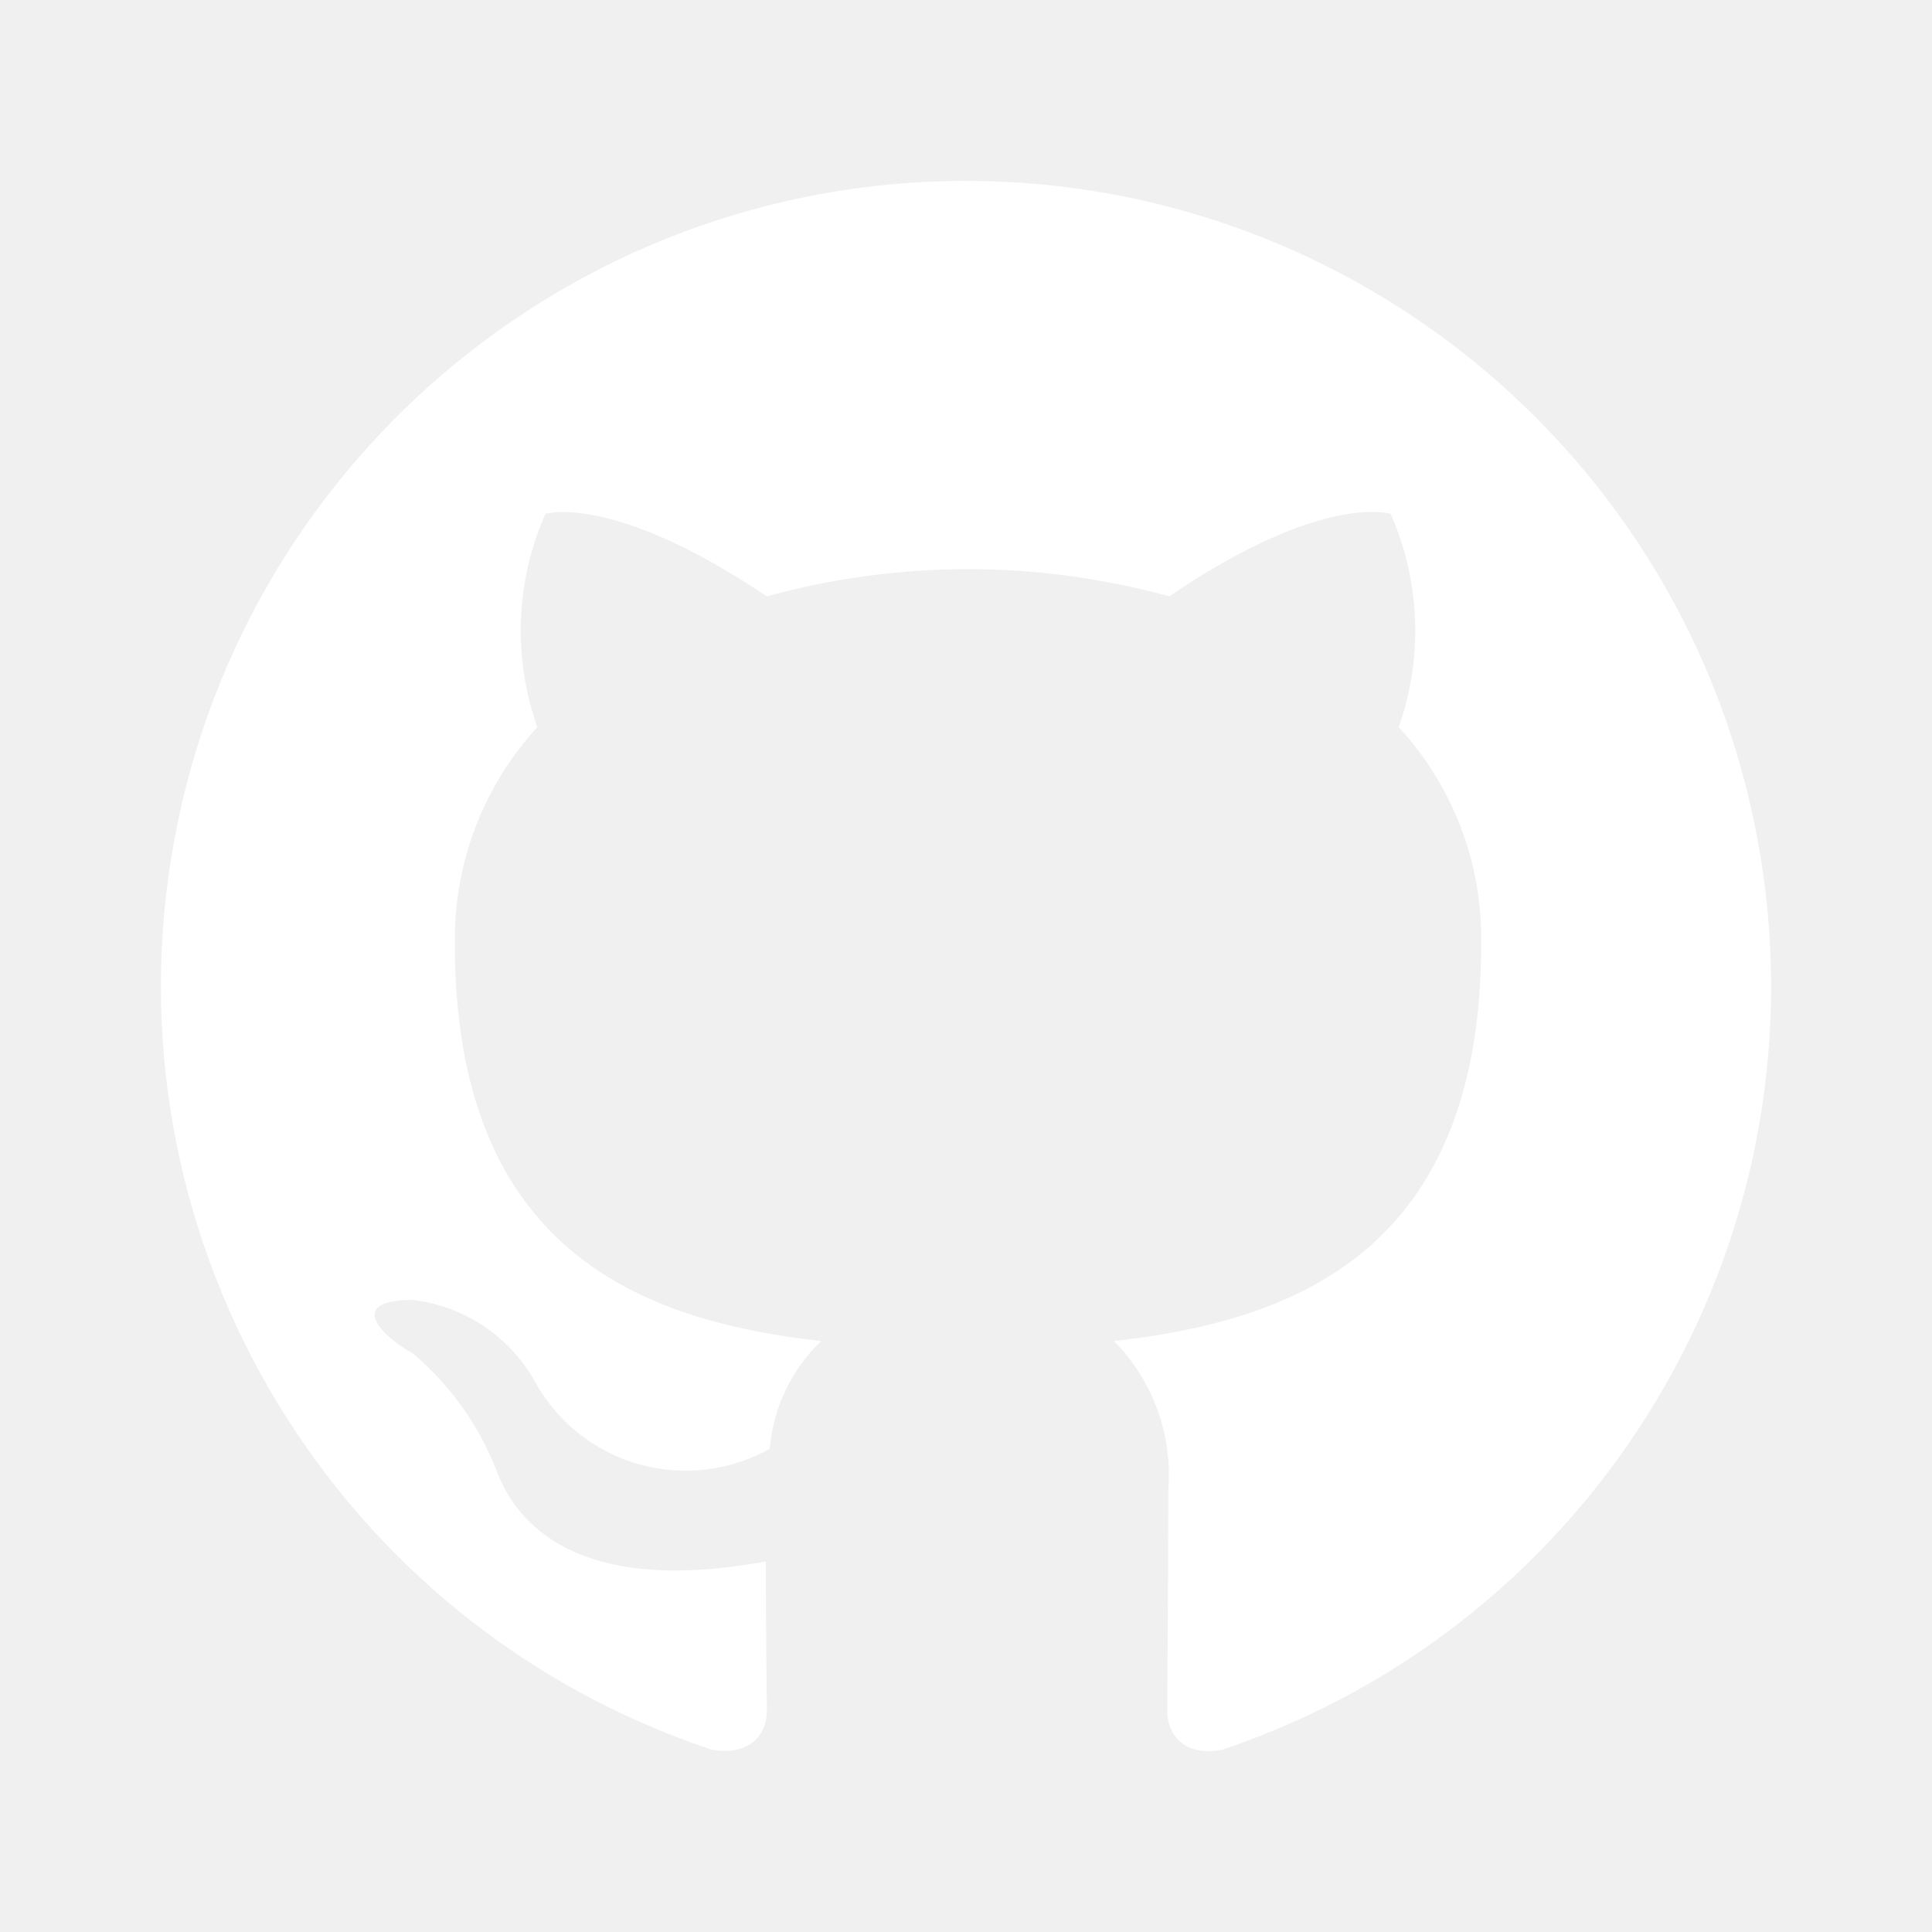
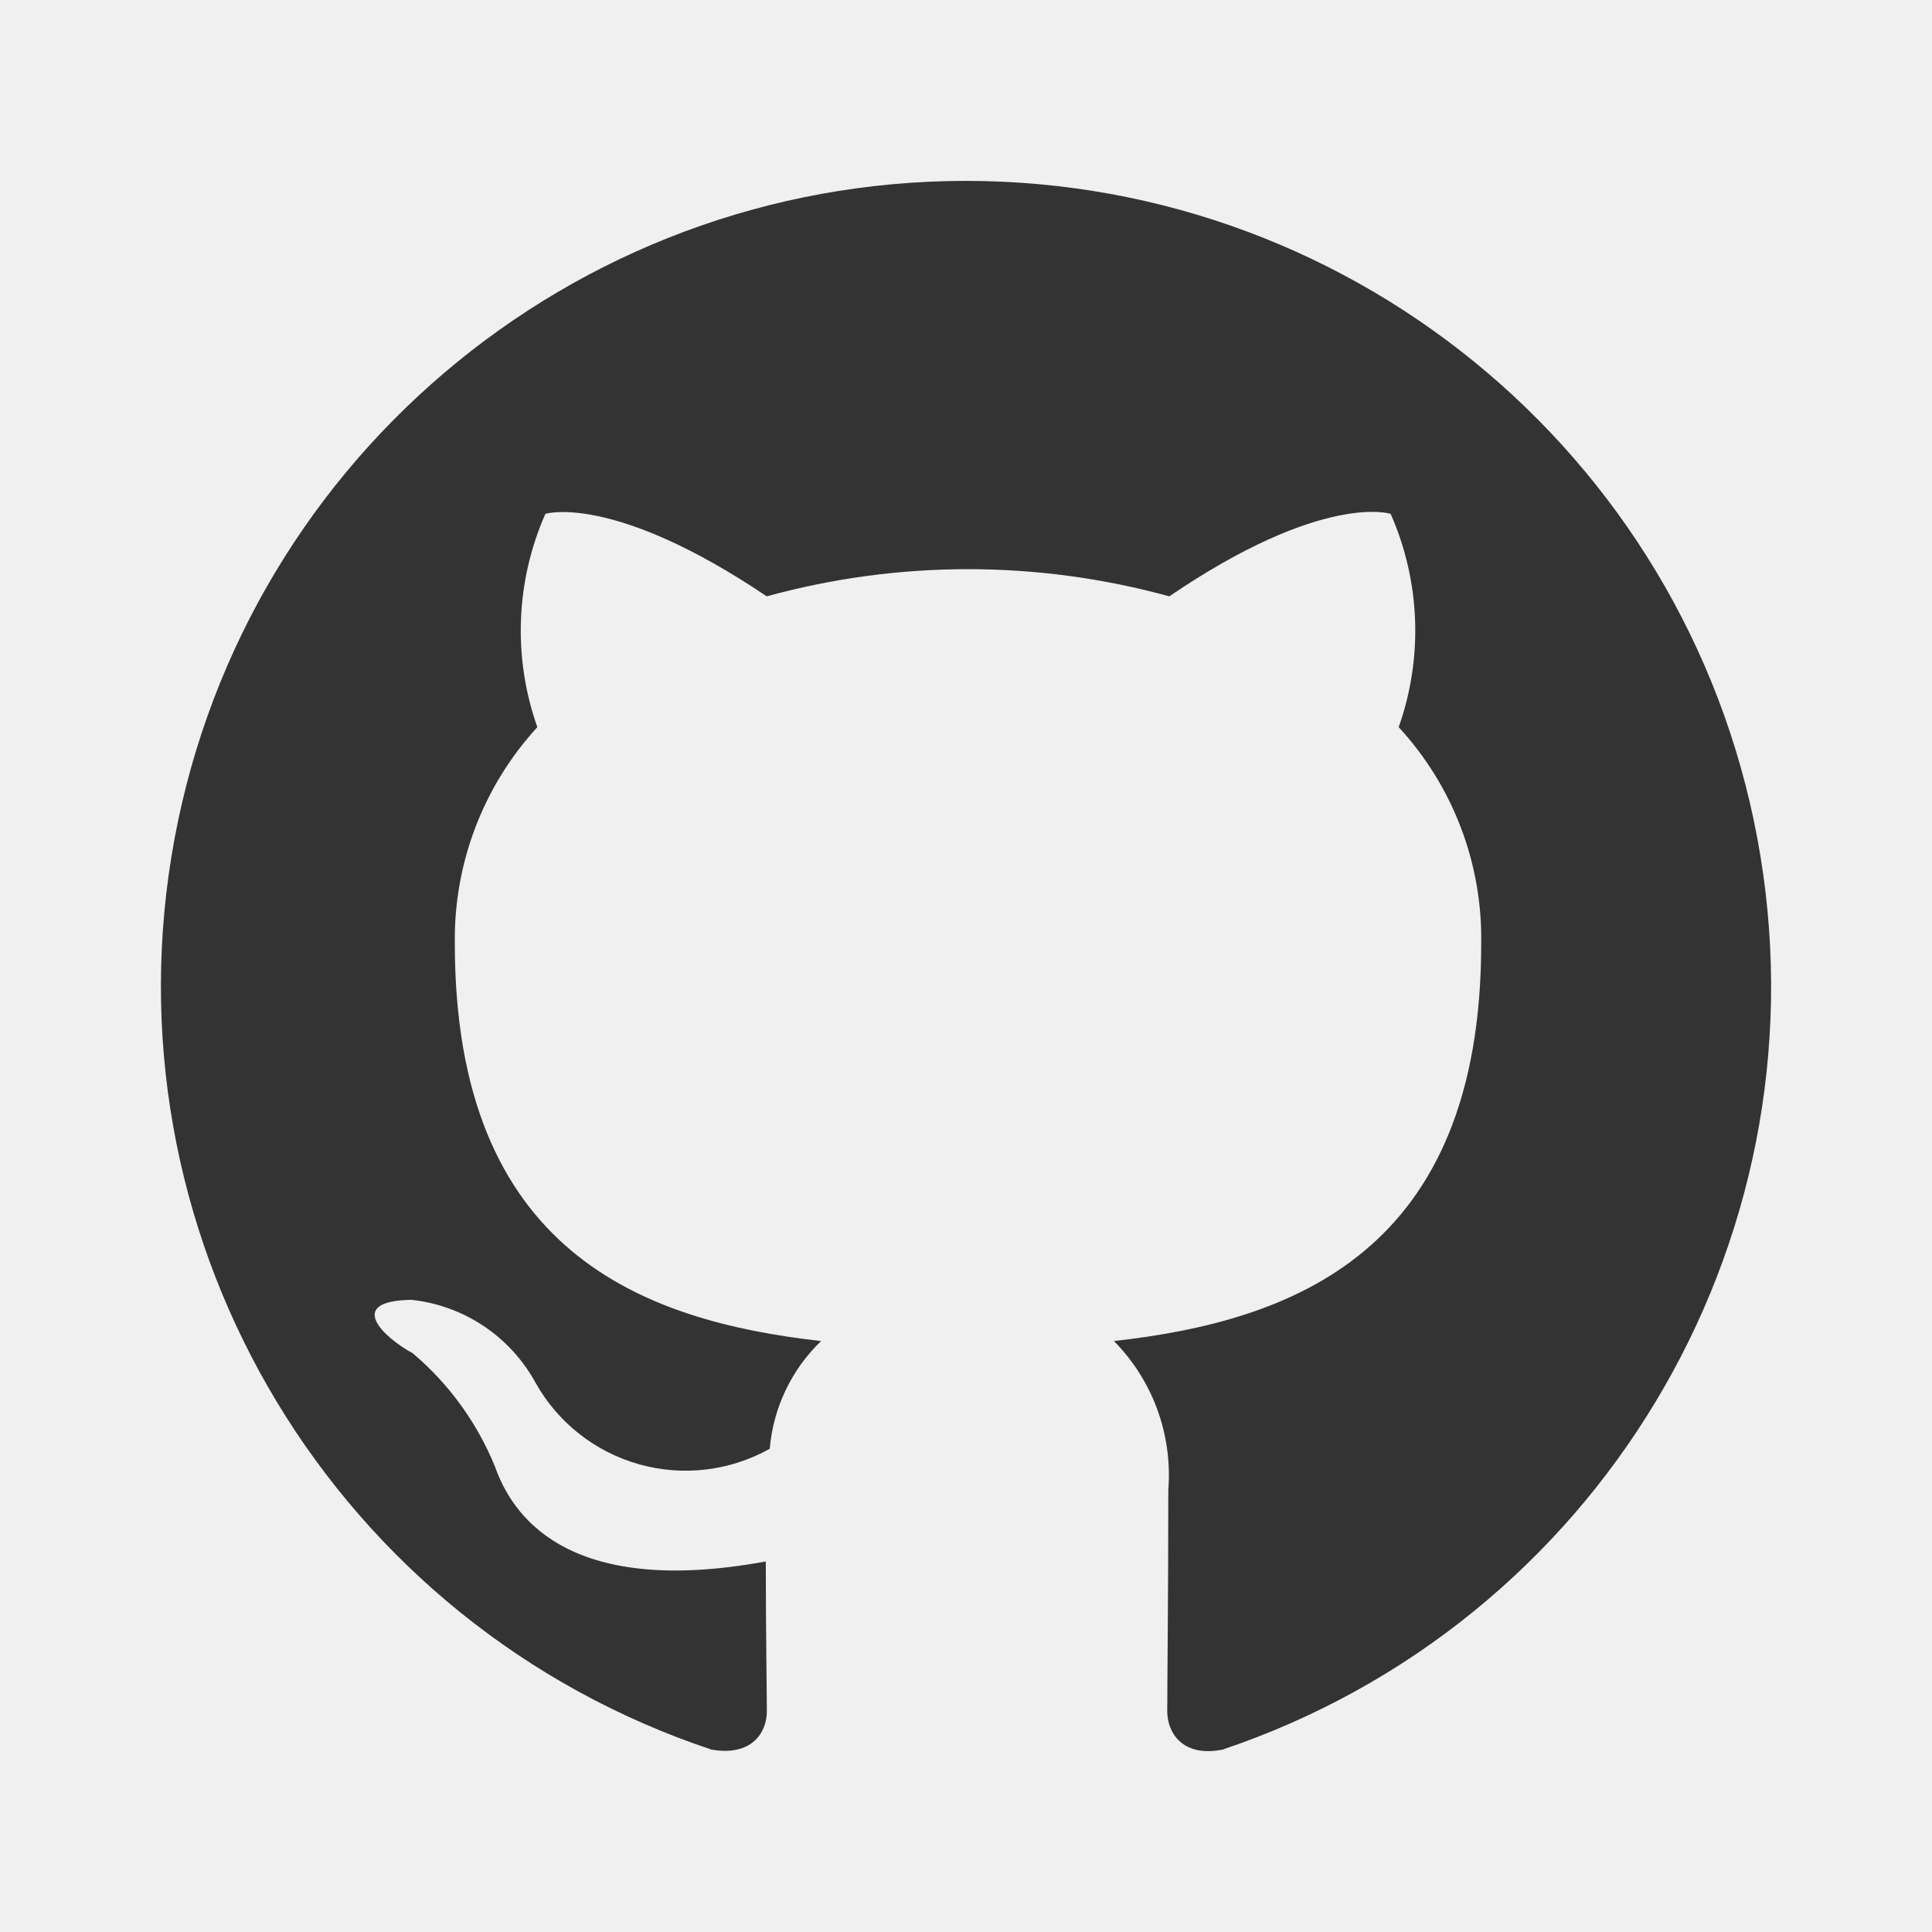
<svg xmlns="http://www.w3.org/2000/svg" data-name="Layer 1" viewBox="0 0 24 24">
-   <path fill="#FFFFFF" d="M12,2.247A10,10,0,0,0,8.838,21.734c.5.088.688-.212.688-.475,0-.237-.013-1.025-.013-1.862C7,19.859,6.35,18.784,6.15,18.222A3.636,3.636,0,0,0,5.125,16.809c-.35-.188-.85-.65-.013-.662A2.001,2.001,0,0,1,6.65,17.172a2.137,2.137,0,0,0,2.912.825A2.104,2.104,0,0,1,10.2,16.659c-2.225-.25-4.55-1.113-4.55-4.938a3.892,3.892,0,0,1,1.025-2.688,3.594,3.594,0,0,1,.1-2.65s.837-.263,2.75,1.025a9.427,9.427,0,0,1,5,0c1.912-1.3,2.75-1.025,2.75-1.025a3.593,3.593,0,0,1,.1,2.65,3.869,3.869,0,0,1,1.025,2.688c0,3.837-2.338,4.688-4.562,4.938a2.368,2.368,0,0,1,.675,1.85c0,1.338-.013,2.412-.013,2.75,0,.263.188.575.688.475A10.005,10.005,0,0,0,12,2.247Z" />
+   <path fill="#333333" d="M12,2.247A10,10,0,0,0,8.838,21.734c.5.088.688-.212.688-.475,0-.237-.013-1.025-.013-1.862C7,19.859,6.35,18.784,6.15,18.222A3.636,3.636,0,0,0,5.125,16.809c-.35-.188-.85-.65-.013-.662A2.001,2.001,0,0,1,6.65,17.172a2.137,2.137,0,0,0,2.912.825A2.104,2.104,0,0,1,10.2,16.659c-2.225-.25-4.55-1.113-4.55-4.938a3.892,3.892,0,0,1,1.025-2.688,3.594,3.594,0,0,1,.1-2.65s.837-.263,2.75,1.025a9.427,9.427,0,0,1,5,0c1.912-1.3,2.75-1.025,2.75-1.025a3.593,3.593,0,0,1,.1,2.65,3.869,3.869,0,0,1,1.025,2.688c0,3.837-2.338,4.688-4.562,4.938a2.368,2.368,0,0,1,.675,1.85c0,1.338-.013,2.412-.013,2.75,0,.263.188.575.688.475A10.005,10.005,0,0,0,12,2.247Z" />
</svg>
